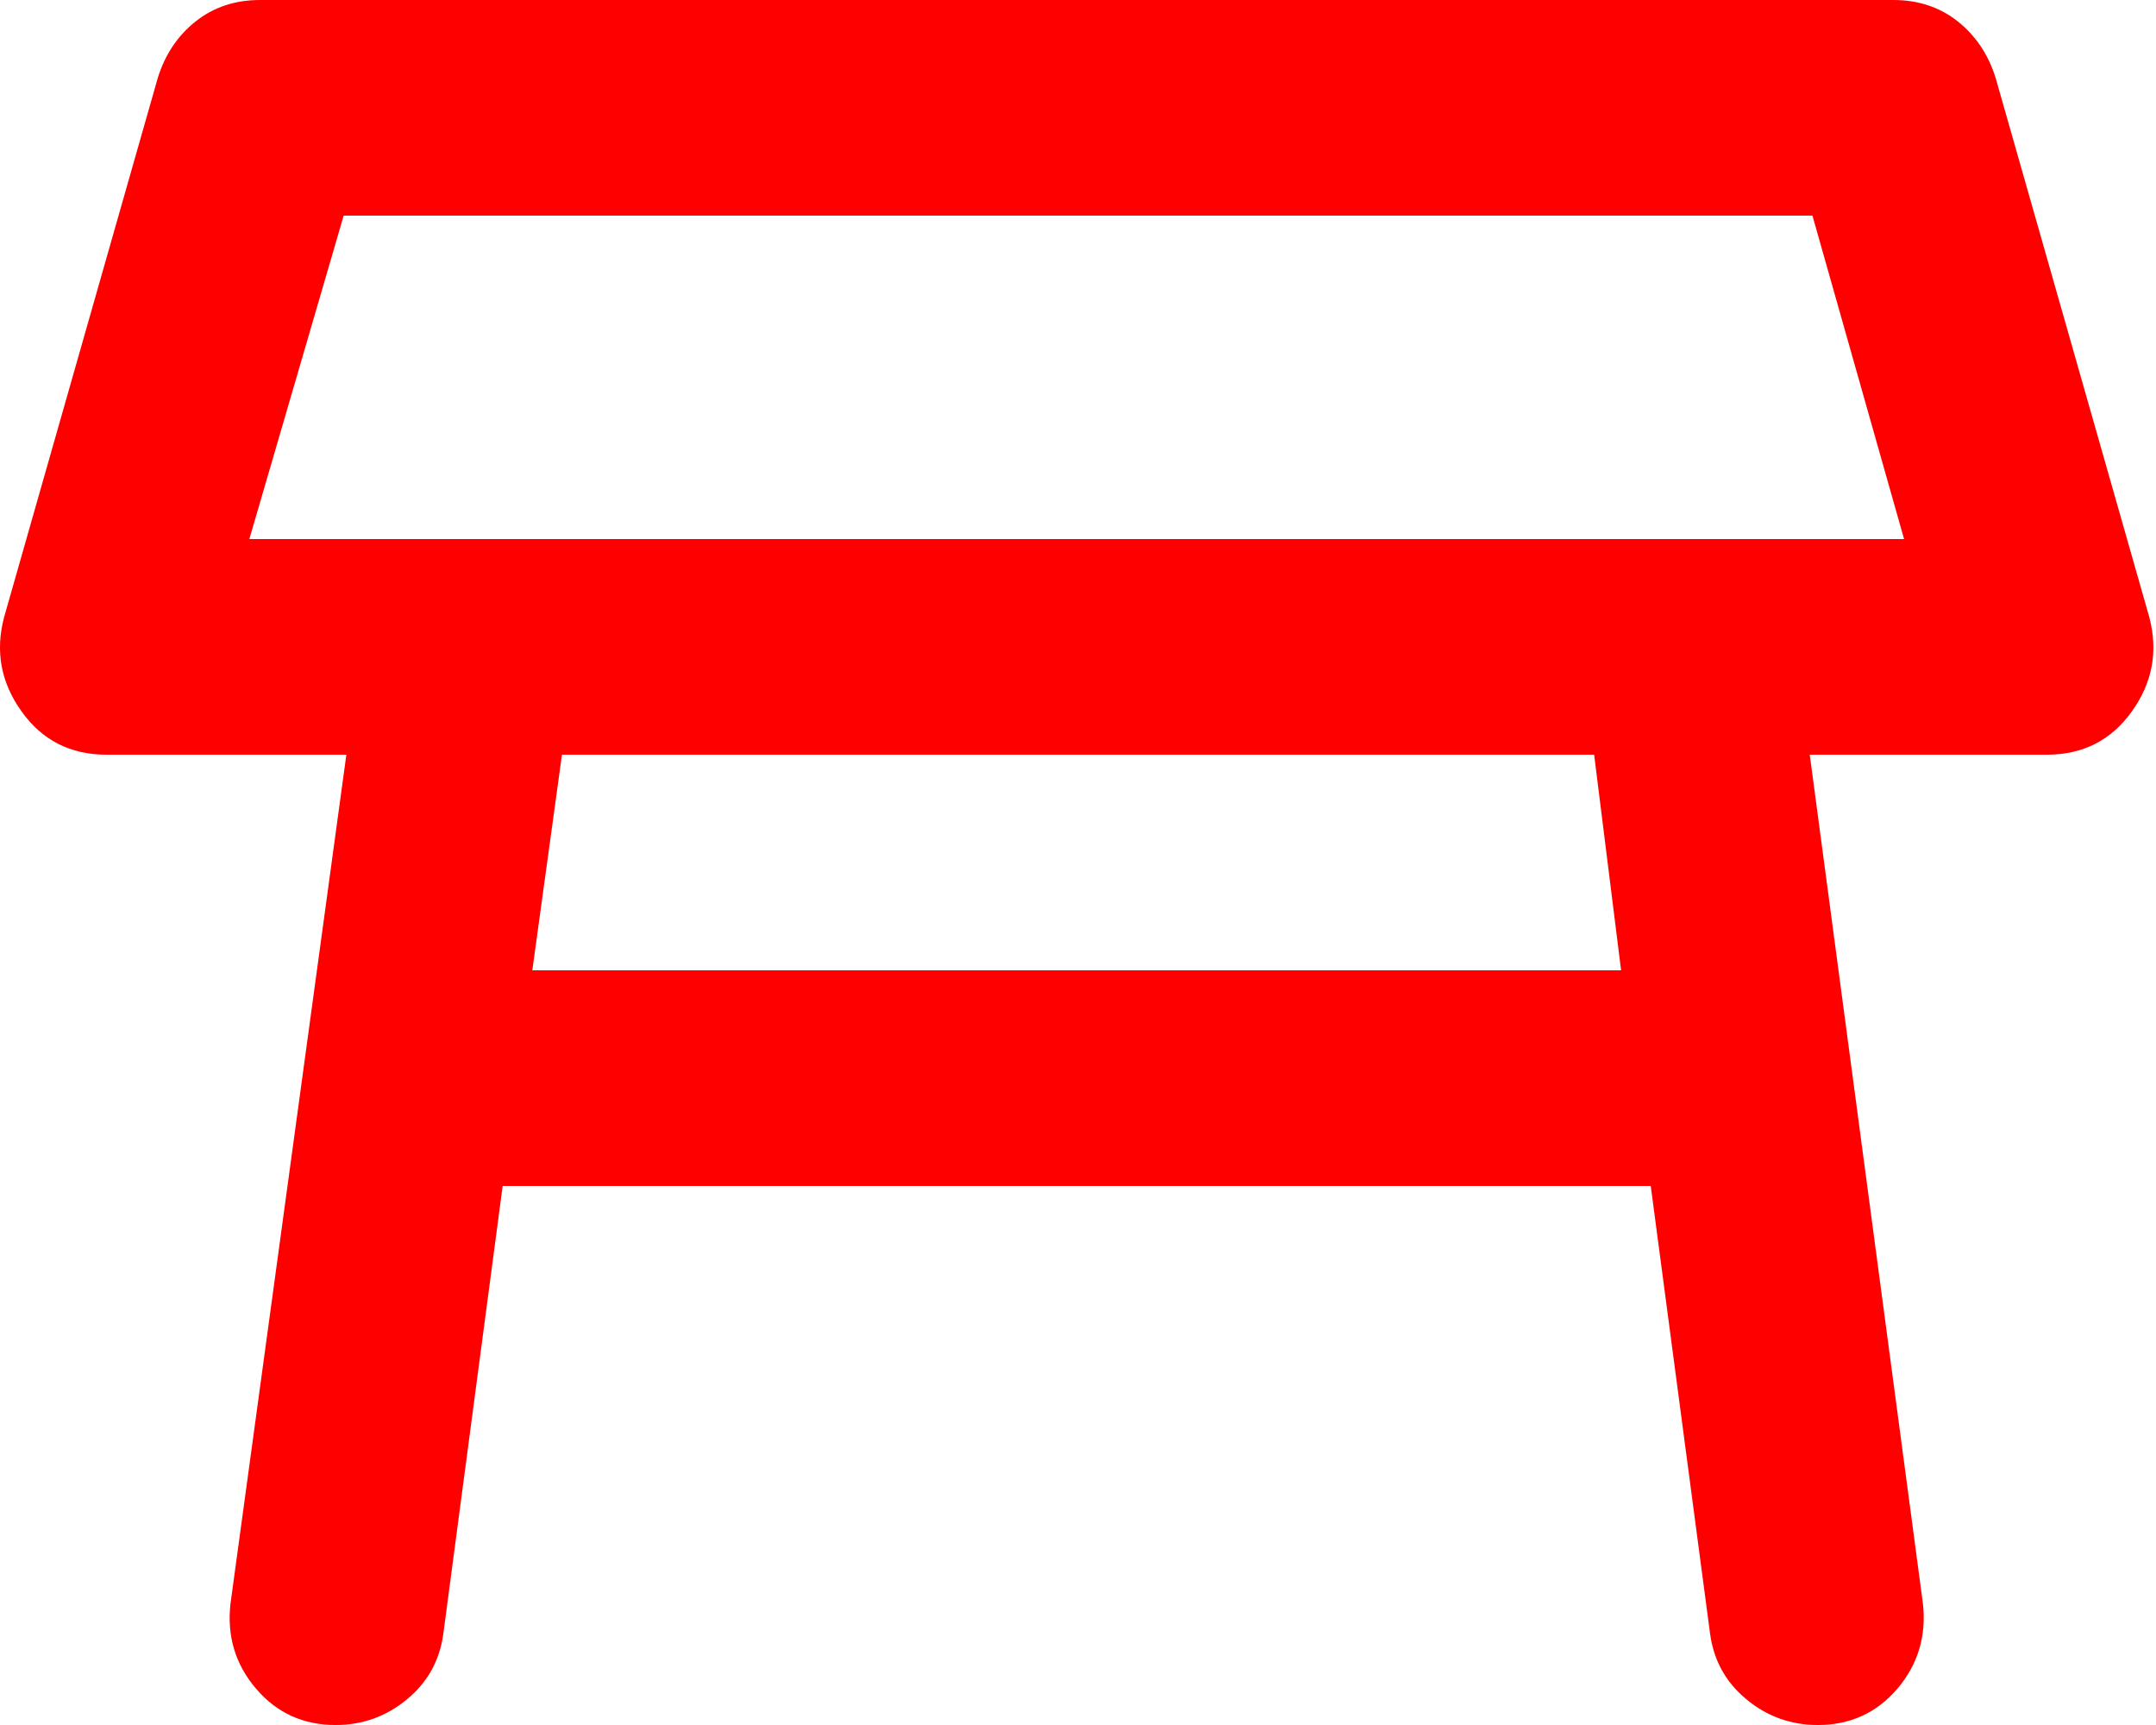
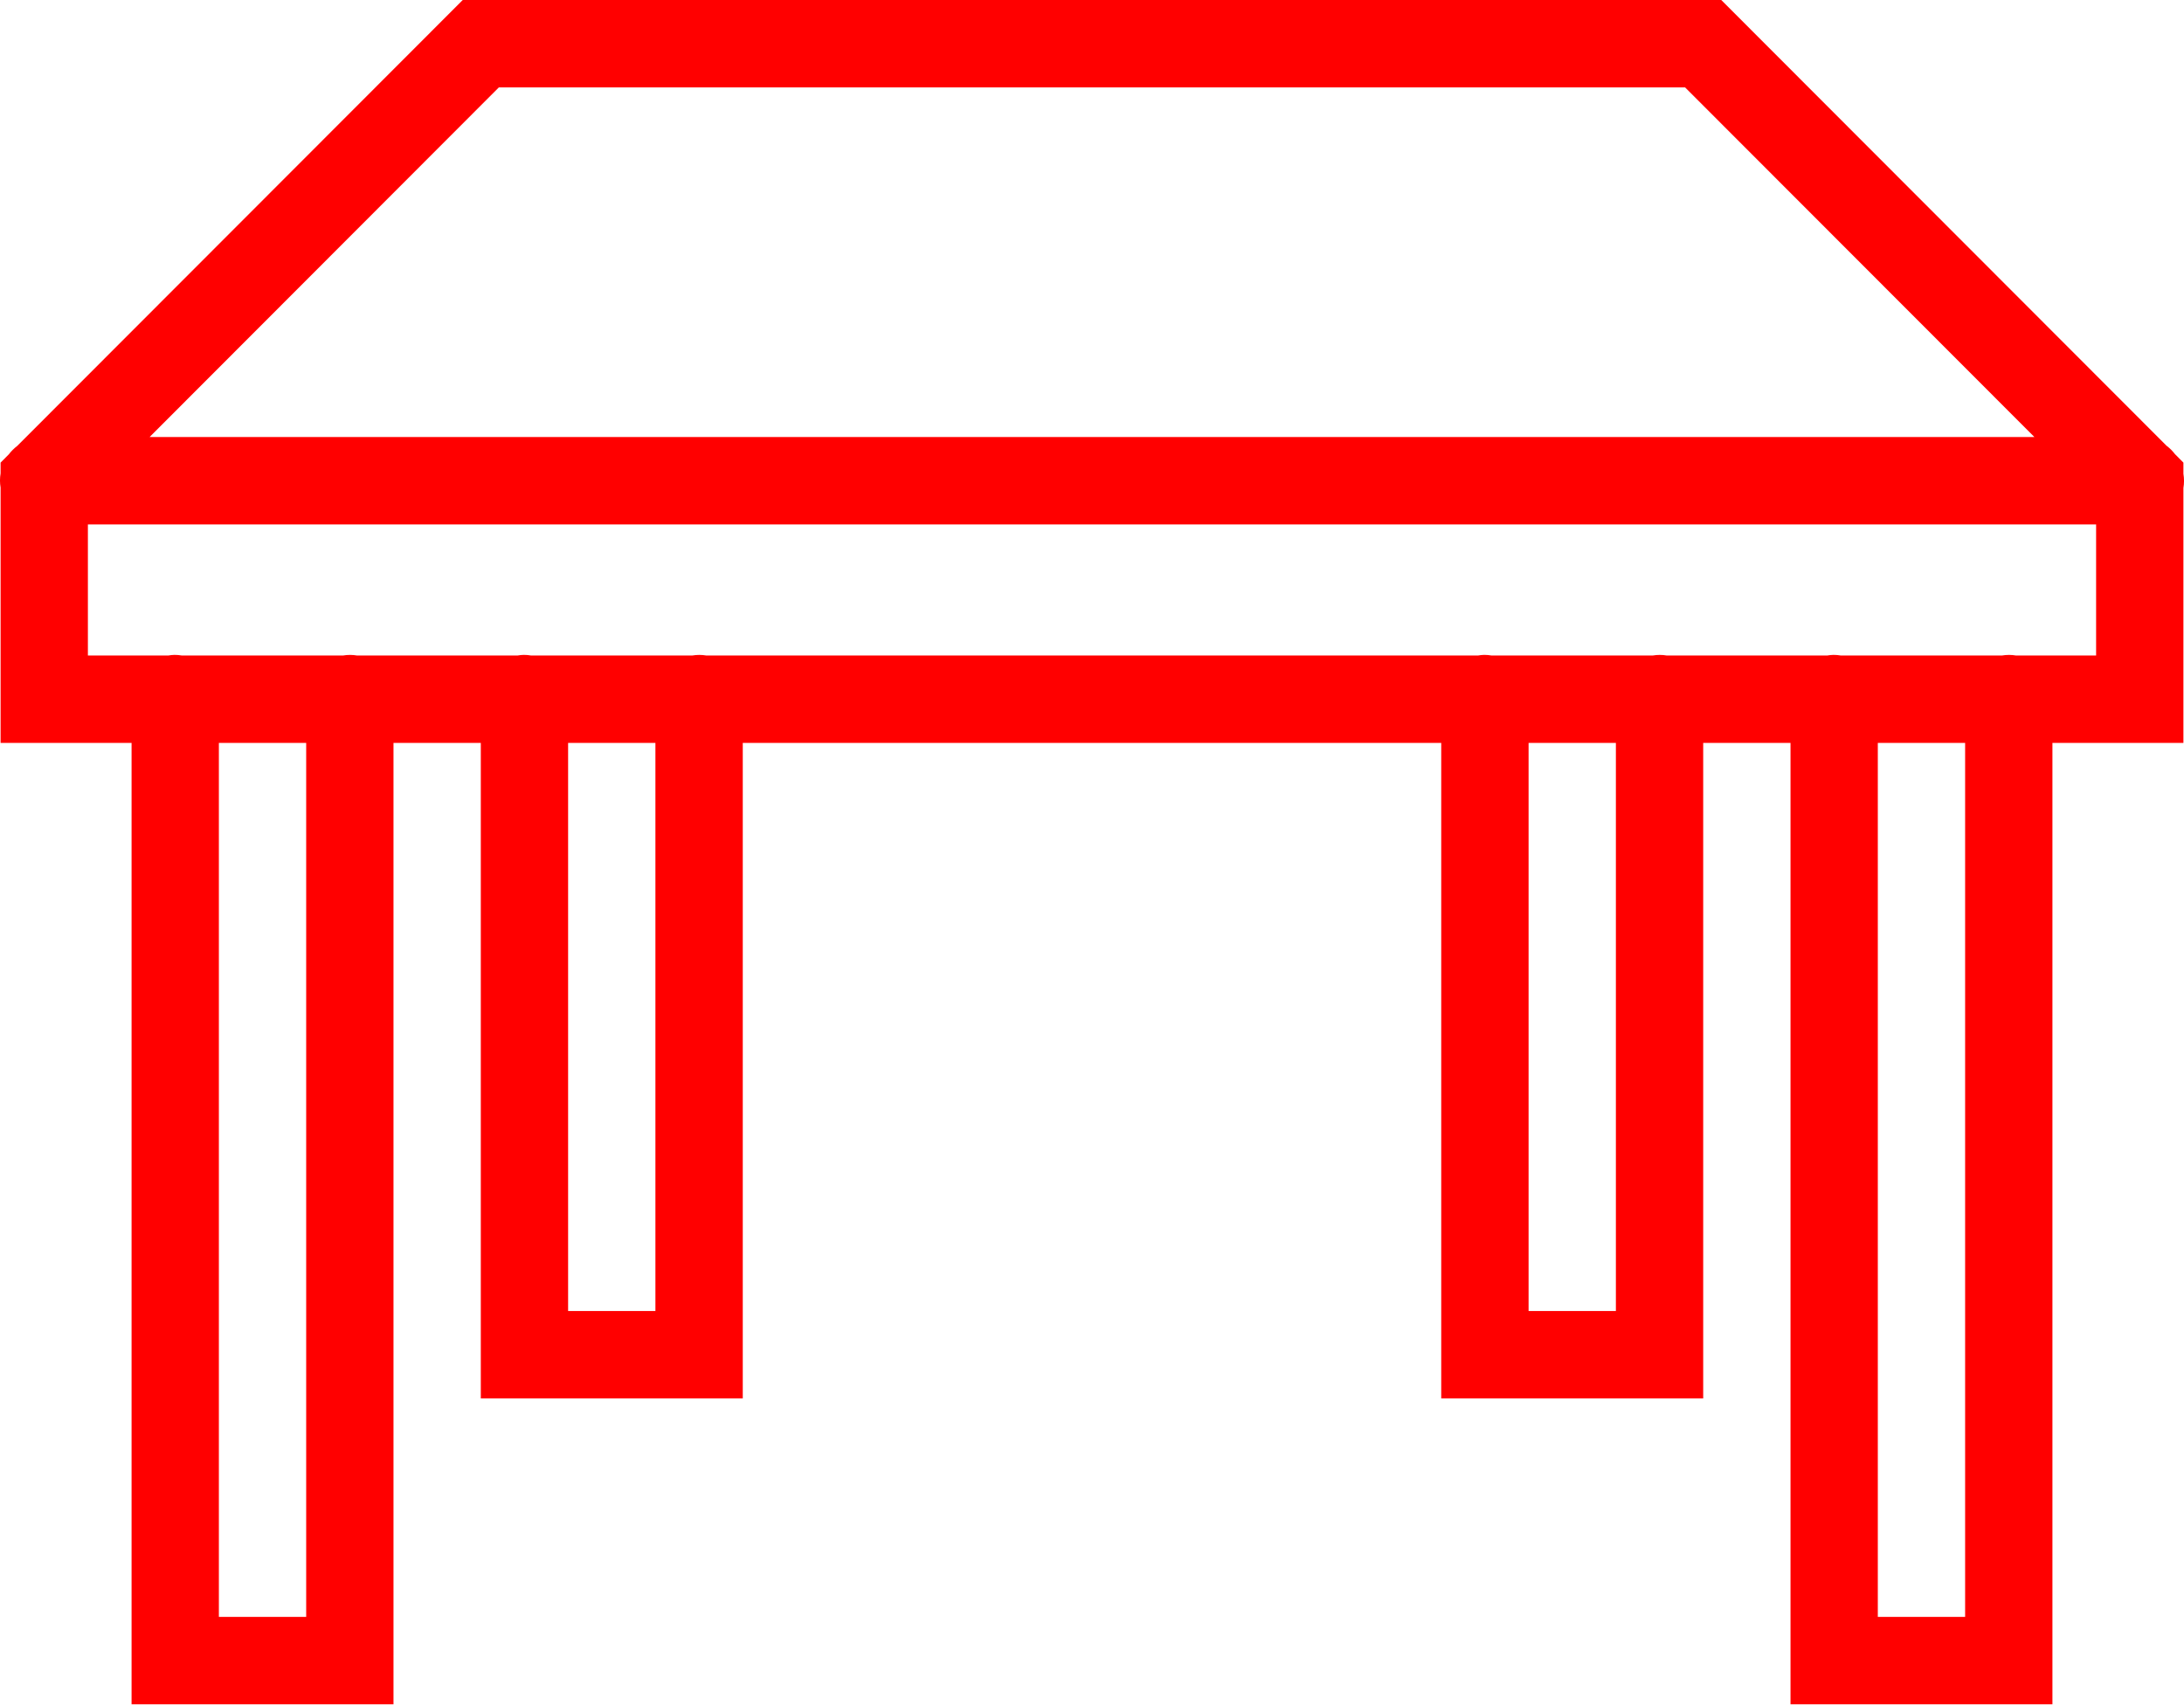
- <svg xmlns="http://www.w3.org/2000/svg" width="20" height="16" viewBox="0 0 20 16" fill="none">
-   <path d="M2.313 5H17.663L16.813 2H3.188L2.313 5ZM4.938 9H15.038L14.788 7H5.213L4.938 9ZM3.113 16C2.813 16 2.567 15.888 2.375 15.663C2.183 15.438 2.104 15.175 2.138 14.875L3.213 7H0.988C0.654 7 0.392 6.867 0.201 6.6C0.009 6.333 -0.046 6.042 0.038 5.725L1.463 0.725C1.53 0.508 1.646 0.333 1.813 0.2C1.98 0.067 2.179 0 2.413 0H17.563C17.796 0 17.996 0.067 18.163 0.2C18.329 0.333 18.446 0.508 18.513 0.725L19.938 5.725C20.021 6.042 19.967 6.333 19.775 6.6C19.584 6.867 19.321 7 18.988 7H16.788L17.838 14.875C17.871 15.175 17.792 15.438 17.601 15.663C17.409 15.888 17.163 16 16.863 16C16.613 16 16.392 15.921 16.201 15.762C16.009 15.604 15.896 15.4 15.863 15.15L15.313 11H4.663L4.113 15.15C4.08 15.4 3.967 15.604 3.775 15.762C3.583 15.921 3.363 16 3.113 16Z" fill="#FF0000" />
+ <svg xmlns="http://www.w3.org/2000/svg" width="41" height="32" viewBox="0 0 41 32" fill="none">
+   <path d="M8.687 0L0.323 8.373C0.264 8.418 0.211 8.471 0.166 8.53L0.011 8.686V8.888C-0.004 8.976 -0.004 9.067 0.011 9.155L0.011 13.949H2.47V32H7.387V13.949H9.026V26.256H13.944V13.949H27.056V26.256H31.974V13.949H33.613V32H38.53V13.949H40.989V9.163C41.004 9.075 41.004 8.984 40.989 8.896V8.686L40.831 8.527C40.787 8.47 40.737 8.419 40.68 8.375C40.678 8.374 40.677 8.373 40.675 8.372L32.313 0H31.974H8.687ZM9.365 1.641H31.634L38.191 8.205H2.809L9.365 1.641ZM1.65 9.846H39.35V12.308H37.848C37.76 12.293 37.67 12.293 37.581 12.308H34.559C34.513 12.3 34.466 12.296 34.42 12.296C34.38 12.297 34.34 12.301 34.301 12.308H31.292C31.203 12.293 31.113 12.293 31.025 12.308H28.003C27.956 12.3 27.91 12.296 27.863 12.296C27.823 12.297 27.784 12.301 27.745 12.308H13.262C13.173 12.293 13.083 12.293 12.994 12.308H9.972C9.926 12.3 9.88 12.296 9.833 12.296C9.793 12.297 9.754 12.301 9.714 12.308H6.705C6.617 12.293 6.526 12.293 6.438 12.308H3.416C3.37 12.3 3.323 12.296 3.276 12.296C3.237 12.297 3.197 12.301 3.158 12.308H1.65V9.846ZM4.109 13.949H5.748V30.359H4.109V13.949ZM10.665 13.949H12.304V24.615H10.665V13.949ZM28.696 13.949H30.335V24.615H28.696V13.949ZM35.252 13.949H36.891V30.359H35.252V13.949Z" fill="#FF0000" />
</svg>
